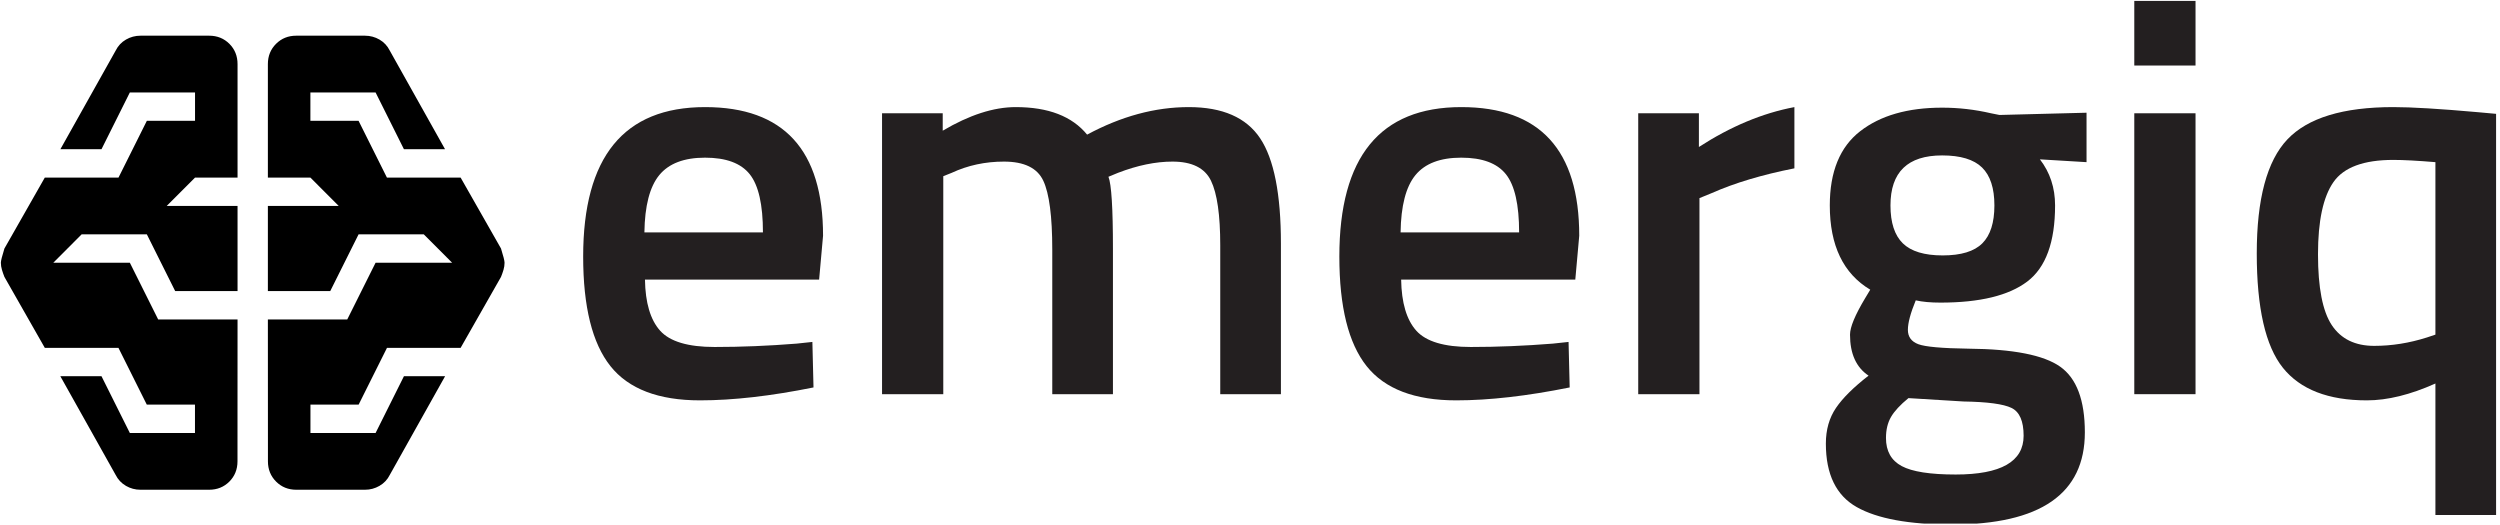
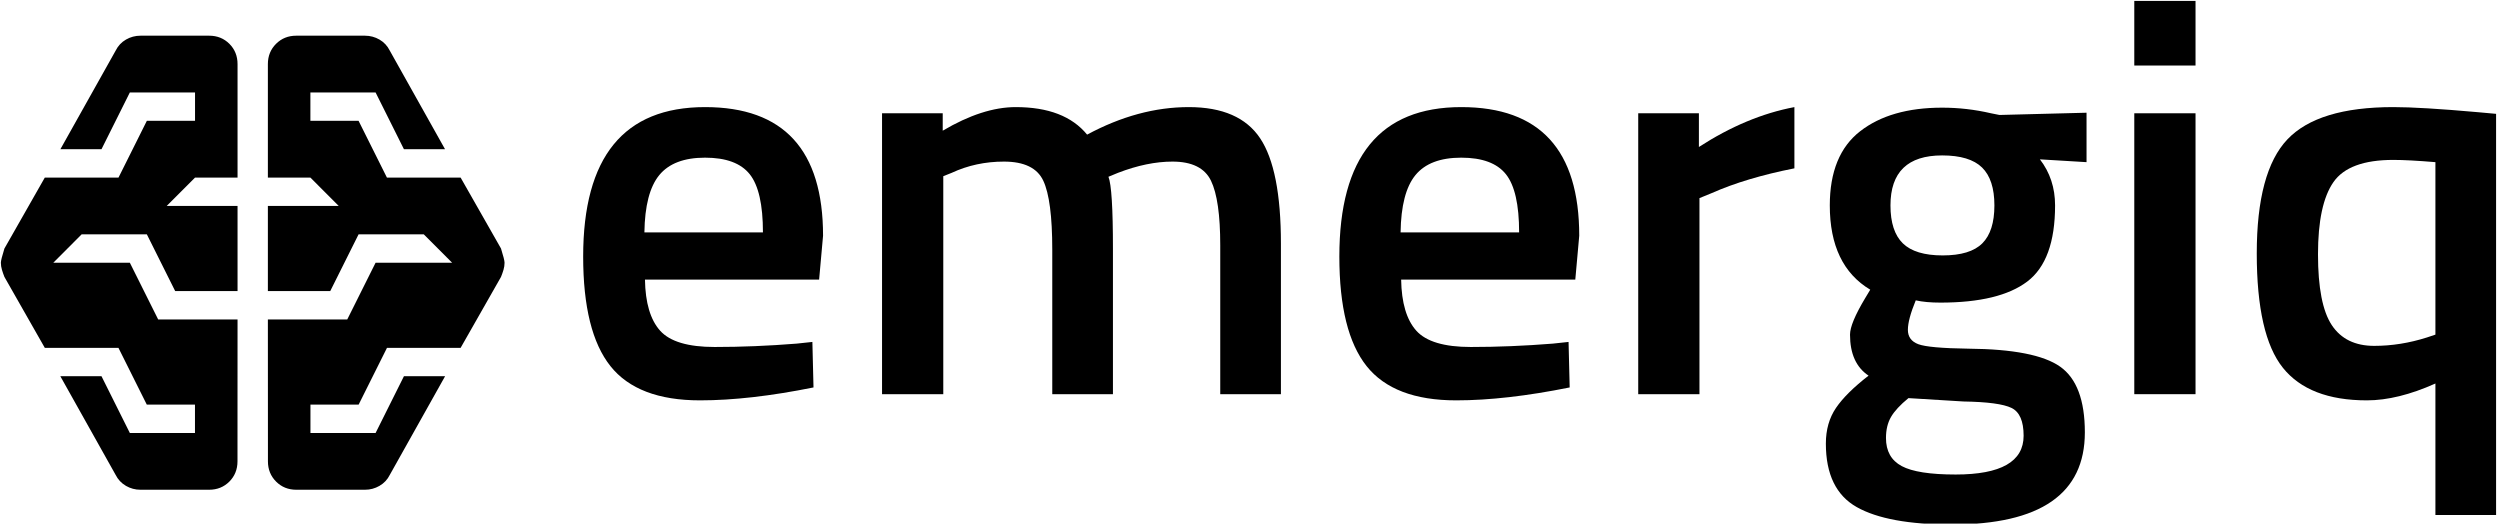
<svg xmlns="http://www.w3.org/2000/svg" width="100%" height="100%" viewBox="0 0 2670 560" version="1.1" xml:space="preserve" style="fill-rule:evenodd;clip-rule:evenodd;stroke-linejoin:round;stroke-miterlimit:2;">
  <g id="Artboard1" transform="matrix(0.935077,0,0,1,-392.667,-1058.99)">
    <rect x="419.931" y="1058.99" width="2855.19" height="559.2" style="fill:none;" />
    <clipPath id="_clip1">
      <rect x="419.931" y="1058.99" width="2855.19" height="559.2" />
    </clipPath>
    <g clip-path="url(#_clip1)">
      <g transform="matrix(32.3736,0,0,30.3076,318.949,975.882)">
        <path d="M7.298,15L4.7,15L3.275,12.5C3.242,12.417 3.213,12.333 3.188,12.25C3.163,12.167 3.15,12.083 3.15,12C3.15,11.933 3.192,11.767 3.275,11.5L4.7,9L7.3,9L8.3,7L10,7L10,6L7.7,6L6.7,8L5.25,8L7.2,4.525C7.283,4.358 7.404,4.229 7.563,4.137C7.721,4.046 7.892,4 8.075,4L10.5,4C10.783,4 11.021,4.096 11.213,4.287C11.404,4.479 11.5,4.717 11.5,5L11.5,9L10,9L9,10L11.5,10L11.5,13L9.3,13L8.3,11L6,11L5,12L7.7,12L8.7,14L11.5,14L11.498,18.464L11.498,19C11.498,19.283 11.402,19.521 11.211,19.713C11.019,19.904 10.782,20 10.498,20L8.073,20C7.89,20 7.72,19.954 7.562,19.863L7.561,19.862C7.403,19.77 7.282,19.642 7.198,19.475L5.248,16L6.7,16L7.7,18L9.998,18L9.998,17L8.298,17L7.298,15ZM16.772,15L15.772,17L14.072,17L14.072,18L16.37,18L17.37,16L18.822,16L16.872,19.475C16.789,19.642 16.668,19.77 16.509,19.862L16.508,19.863C16.35,19.954 16.18,20 15.997,20L13.572,20C13.289,20 13.051,19.904 12.86,19.713C12.668,19.521 12.572,19.283 12.572,19L12.572,18.464L12.57,14L15.37,14L16.37,12L19.07,12L18.07,11L15.77,11L14.77,13L12.57,13L12.57,10L15.07,10L14.07,9L12.57,9L12.57,5C12.57,4.717 12.666,4.479 12.858,4.287C13.05,4.096 13.287,4 13.57,4L15.995,4C16.179,4 16.35,4.046 16.508,4.137C16.666,4.229 16.787,4.358 16.87,4.525L18.82,8L17.37,8L16.37,6L14.07,6L14.07,7L15.77,7L16.77,9L19.37,9L20.795,11.5C20.879,11.767 20.92,11.933 20.92,12C20.92,12.083 20.908,12.167 20.883,12.25C20.858,12.333 20.829,12.417 20.795,12.5L19.37,15L16.772,15Z" />
      </g>
      <g transform="matrix(1.06943,0,0,1,48.8201,-74.2852)">
-         <path d="M1197.84,1500.26L1214.64,1498.46L1215.84,1547.06C1170.24,1556.26 1129.84,1560.86 1094.64,1560.86C1050.24,1560.86 1018.34,1548.66 998.942,1524.26C979.542,1499.86 969.842,1460.86 969.842,1407.26C969.842,1300.86 1013.24,1247.66 1100.04,1247.66C1184.04,1247.66 1226.04,1293.46 1226.04,1385.06L1221.84,1431.86L1035.84,1431.86C1036.24,1456.66 1041.64,1474.86 1052.04,1486.46C1062.44,1498.06 1081.84,1503.86 1110.24,1503.86C1138.64,1503.86 1167.84,1502.66 1197.84,1500.26ZM1161.84,1381.46C1161.84,1351.86 1157.14,1331.16 1147.74,1319.36C1138.34,1307.56 1122.44,1301.66 1100.04,1301.66C1077.64,1301.66 1061.34,1307.86 1051.14,1320.26C1040.94,1332.66 1035.64,1353.06 1035.24,1381.46L1161.84,1381.46Z" style="fill:rgb(35,31,32);fill-rule:nonzero;" />
-         <path d="M1354.44,1554.26L1289.04,1554.26L1289.04,1254.26L1353.84,1254.26L1353.84,1272.86C1382.24,1256.06 1408.24,1247.66 1431.84,1247.66C1466.64,1247.66 1492.04,1257.46 1508.04,1277.06C1544.44,1257.46 1580.64,1247.66 1616.64,1247.66C1652.64,1247.66 1678.04,1258.76 1692.84,1280.96C1707.64,1303.16 1715.04,1340.66 1715.04,1393.46L1715.04,1554.26L1650.24,1554.26L1650.24,1395.26C1650.24,1362.86 1646.94,1339.86 1640.34,1326.26C1633.74,1312.66 1620.04,1305.86 1599.24,1305.86C1581.24,1305.86 1561.84,1309.86 1541.04,1317.86L1530.84,1322.06C1534.04,1330.06 1535.64,1355.66 1535.64,1398.86L1535.64,1554.26L1470.84,1554.26L1470.84,1400.06C1470.84,1364.46 1467.64,1339.86 1461.24,1326.26C1454.84,1312.66 1440.84,1305.86 1419.24,1305.86C1399.24,1305.86 1380.64,1309.86 1363.44,1317.86L1354.44,1321.46L1354.44,1554.26Z" style="fill:rgb(35,31,32);fill-rule:nonzero;" />
-         <path d="M2005.44,1500.26L2022.24,1498.46L2023.44,1547.06C1977.84,1556.26 1937.44,1560.86 1902.24,1560.86C1857.84,1560.86 1825.94,1548.66 1806.54,1524.26C1787.14,1499.86 1777.44,1460.86 1777.44,1407.26C1777.44,1300.86 1820.84,1247.66 1907.64,1247.66C1991.64,1247.66 2033.64,1293.46 2033.64,1385.06L2029.44,1431.86L1843.44,1431.86C1843.84,1456.66 1849.24,1474.86 1859.64,1486.46C1870.04,1498.06 1889.44,1503.86 1917.84,1503.86C1946.24,1503.86 1975.44,1502.66 2005.44,1500.26ZM1969.44,1381.46C1969.44,1351.86 1964.74,1331.16 1955.34,1319.36C1945.94,1307.56 1930.04,1301.66 1907.64,1301.66C1885.24,1301.66 1868.94,1307.86 1858.74,1320.26C1848.54,1332.66 1843.24,1353.06 1842.84,1381.46L1969.44,1381.46Z" style="fill:rgb(35,31,32);fill-rule:nonzero;" />
-         <path d="M2096.64,1554.26L2096.64,1254.26L2161.44,1254.26L2161.44,1290.26C2195.44,1268.26 2229.44,1254.06 2263.44,1247.66L2263.44,1313.06C2229.04,1319.86 2199.64,1328.66 2175.24,1339.46L2162.04,1344.86L2162.04,1554.26L2096.64,1554.26Z" style="fill:rgb(35,31,32);fill-rule:nonzero;" />
-         <path d="M2573.64,1595.06C2573.64,1660.66 2526.24,1693.46 2431.44,1693.46C2385.84,1693.46 2352.04,1687.26 2330.04,1674.86C2308.04,1662.46 2297.04,1639.86 2297.04,1607.06C2297.04,1592.26 2300.64,1579.56 2307.84,1568.96C2315.04,1558.36 2326.64,1546.86 2342.64,1534.46C2329.44,1525.66 2322.84,1511.06 2322.84,1490.66C2322.84,1482.66 2328.24,1469.66 2339.04,1451.66L2344.44,1442.66C2315.64,1425.46 2301.24,1395.46 2301.24,1352.66C2301.24,1316.66 2312.04,1290.26 2333.64,1273.46C2355.24,1256.66 2384.44,1248.26 2421.24,1248.26C2438.84,1248.26 2456.24,1250.26 2473.44,1254.26L2482.44,1256.06L2575.44,1253.66L2575.44,1306.46L2525.64,1303.46C2536.44,1317.46 2541.84,1333.86 2541.84,1352.66C2541.84,1391.86 2531.94,1418.96 2512.14,1433.96C2492.34,1448.96 2461.44,1456.46 2419.44,1456.46C2409.04,1456.46 2400.24,1455.66 2393.04,1454.06C2387.44,1467.66 2384.64,1478.16 2384.64,1485.56C2384.64,1492.96 2388.34,1498.06 2395.74,1500.86C2403.14,1503.66 2421.04,1505.26 2449.44,1505.66C2497.04,1506.06 2529.64,1512.46 2547.24,1524.86C2564.84,1537.26 2573.64,1560.66 2573.64,1595.06ZM2361.24,1601.06C2361.24,1615.06 2366.84,1625.06 2378.04,1631.06C2389.24,1637.06 2408.44,1640.06 2435.64,1640.06C2484.04,1640.06 2508.24,1626.26 2508.24,1598.66C2508.24,1583.06 2503.94,1573.16 2495.34,1568.96C2486.74,1564.76 2469.64,1562.46 2444.04,1562.06L2385.24,1558.46C2376.44,1565.66 2370.24,1572.36 2366.64,1578.56C2363.04,1584.76 2361.24,1592.26 2361.24,1601.06ZM2366.04,1352.66C2366.04,1371.06 2370.44,1384.56 2379.24,1393.16C2388.04,1401.76 2402.24,1406.06 2421.84,1406.06C2441.44,1406.06 2455.54,1401.76 2464.14,1393.16C2472.74,1384.56 2477.04,1371.06 2477.04,1352.66C2477.04,1334.26 2472.64,1320.76 2463.84,1312.16C2455.04,1303.56 2440.84,1299.26 2421.24,1299.26C2384.44,1299.26 2366.04,1317.06 2366.04,1352.66Z" style="fill:rgb(35,31,32);fill-rule:nonzero;" />
-         <path d="M2626.44,1554.26L2626.44,1254.26L2691.84,1254.26L2691.84,1554.26L2626.44,1554.26ZM2626.44,1203.26L2626.44,1134.26L2691.84,1134.26L2691.84,1203.26L2626.44,1203.26Z" style="fill:rgb(35,31,32);fill-rule:nonzero;" />
-         <path d="M2874.84,1560.86C2833.64,1560.86 2803.74,1549.26 2785.14,1526.06C2766.54,1502.86 2757.24,1462.16 2757.24,1403.96C2757.24,1345.76 2768.14,1305.16 2789.94,1282.16C2811.74,1259.16 2849.44,1247.66 2903.04,1247.66C2922.64,1247.66 2952.64,1249.46 2993.04,1253.06L3012.84,1254.86L3012.84,1683.26L2948.04,1683.26L2948.04,1542.86C2921.24,1554.86 2896.84,1560.86 2874.84,1560.86ZM2903.04,1304.06C2871.44,1304.06 2850.14,1311.96 2839.14,1327.76C2828.14,1343.56 2822.64,1369.26 2822.64,1404.86C2822.64,1440.46 2827.54,1465.66 2837.34,1480.46C2847.14,1495.26 2862.24,1502.66 2882.64,1502.66C2901.44,1502.66 2920.24,1499.66 2939.04,1493.66L2948.04,1490.66L2948.04,1306.46C2928.84,1304.86 2913.84,1304.06 2903.04,1304.06Z" style="fill:rgb(35,31,32);fill-rule:nonzero;" />
+         <path d="M1197.84,1500.26L1214.64,1498.46L1215.84,1547.06C1170.24,1556.26 1129.84,1560.86 1094.64,1560.86C1050.24,1560.86 1018.34,1548.66 998.942,1524.26C979.542,1499.86 969.842,1460.86 969.842,1407.26C969.842,1300.86 1013.24,1247.66 1100.04,1247.66C1184.04,1247.66 1226.04,1293.46 1226.04,1385.06L1221.84,1431.86L1035.84,1431.86C1036.24,1456.66 1041.64,1474.86 1052.04,1486.46C1062.44,1498.06 1081.84,1503.86 1110.24,1503.86C1138.64,1503.86 1167.84,1502.66 1197.84,1500.26ZM1161.84,1381.46C1161.84,1351.86 1157.14,1331.16 1147.74,1319.36C1138.34,1307.56 1122.44,1301.66 1100.04,1301.66C1077.64,1301.66 1061.34,1307.86 1051.14,1320.26C1040.94,1332.66 1035.64,1353.06 1035.24,1381.46L1161.84,1381.46Z" style="fill-rule:nonzero;" />
+         <path d="M1354.44,1554.26L1289.04,1554.26L1289.04,1254.26L1353.84,1254.26L1353.84,1272.86C1382.24,1256.06 1408.24,1247.66 1431.84,1247.66C1466.64,1247.66 1492.04,1257.46 1508.04,1277.06C1544.44,1257.46 1580.64,1247.66 1616.64,1247.66C1652.64,1247.66 1678.04,1258.76 1692.84,1280.96C1707.64,1303.16 1715.04,1340.66 1715.04,1393.46L1715.04,1554.26L1650.24,1554.26L1650.24,1395.26C1650.24,1362.86 1646.94,1339.86 1640.34,1326.26C1633.74,1312.66 1620.04,1305.86 1599.24,1305.86C1581.24,1305.86 1561.84,1309.86 1541.04,1317.86L1530.84,1322.06C1534.04,1330.06 1535.64,1355.66 1535.64,1398.86L1535.64,1554.26L1470.84,1554.26L1470.84,1400.06C1470.84,1364.46 1467.64,1339.86 1461.24,1326.26C1454.84,1312.66 1440.84,1305.86 1419.24,1305.86C1399.24,1305.86 1380.64,1309.86 1363.44,1317.86L1354.44,1321.46L1354.44,1554.26Z" style="fill-rule:nonzero;" />
+         <path d="M2005.44,1500.26L2022.24,1498.46L2023.44,1547.06C1977.84,1556.26 1937.44,1560.86 1902.24,1560.86C1857.84,1560.86 1825.94,1548.66 1806.54,1524.26C1787.14,1499.86 1777.44,1460.86 1777.44,1407.26C1777.44,1300.86 1820.84,1247.66 1907.64,1247.66C1991.64,1247.66 2033.64,1293.46 2033.64,1385.06L2029.44,1431.86L1843.44,1431.86C1843.84,1456.66 1849.24,1474.86 1859.64,1486.46C1870.04,1498.06 1889.44,1503.86 1917.84,1503.86C1946.24,1503.86 1975.44,1502.66 2005.44,1500.26ZM1969.44,1381.46C1969.44,1351.86 1964.74,1331.16 1955.34,1319.36C1945.94,1307.56 1930.04,1301.66 1907.64,1301.66C1885.24,1301.66 1868.94,1307.86 1858.74,1320.26C1848.54,1332.66 1843.24,1353.06 1842.84,1381.46L1969.44,1381.46Z" style="fill-rule:nonzero;" />
+         <path d="M2096.64,1554.26L2096.64,1254.26L2161.44,1254.26L2161.44,1290.26C2195.44,1268.26 2229.44,1254.06 2263.44,1247.66L2263.44,1313.06C2229.04,1319.86 2199.64,1328.66 2175.24,1339.46L2162.04,1344.86L2162.04,1554.26L2096.64,1554.26Z" style="fill-rule:nonzero;" />
+         <path d="M2573.64,1595.06C2573.64,1660.66 2526.24,1693.46 2431.44,1693.46C2385.84,1693.46 2352.04,1687.26 2330.04,1674.86C2308.04,1662.46 2297.04,1639.86 2297.04,1607.06C2297.04,1592.26 2300.64,1579.56 2307.84,1568.96C2315.04,1558.36 2326.64,1546.86 2342.64,1534.46C2329.44,1525.66 2322.84,1511.06 2322.84,1490.66C2322.84,1482.66 2328.24,1469.66 2339.04,1451.66L2344.44,1442.66C2315.64,1425.46 2301.24,1395.46 2301.24,1352.66C2301.24,1316.66 2312.04,1290.26 2333.64,1273.46C2355.24,1256.66 2384.44,1248.26 2421.24,1248.26C2438.84,1248.26 2456.24,1250.26 2473.44,1254.26L2482.44,1256.06L2575.44,1253.66L2575.44,1306.46L2525.64,1303.46C2536.44,1317.46 2541.84,1333.86 2541.84,1352.66C2541.84,1391.86 2531.94,1418.96 2512.14,1433.96C2492.34,1448.96 2461.44,1456.46 2419.44,1456.46C2409.04,1456.46 2400.24,1455.66 2393.04,1454.06C2387.44,1467.66 2384.64,1478.16 2384.64,1485.56C2384.64,1492.96 2388.34,1498.06 2395.74,1500.86C2403.14,1503.66 2421.04,1505.26 2449.44,1505.66C2497.04,1506.06 2529.64,1512.46 2547.24,1524.86C2564.84,1537.26 2573.64,1560.66 2573.64,1595.06ZM2361.24,1601.06C2361.24,1615.06 2366.84,1625.06 2378.04,1631.06C2389.24,1637.06 2408.44,1640.06 2435.64,1640.06C2484.04,1640.06 2508.24,1626.26 2508.24,1598.66C2508.24,1583.06 2503.94,1573.16 2495.34,1568.96C2486.74,1564.76 2469.64,1562.46 2444.04,1562.06L2385.24,1558.46C2376.44,1565.66 2370.24,1572.36 2366.64,1578.56C2363.04,1584.76 2361.24,1592.26 2361.24,1601.06ZM2366.04,1352.66C2366.04,1371.06 2370.44,1384.56 2379.24,1393.16C2388.04,1401.76 2402.24,1406.06 2421.84,1406.06C2441.44,1406.06 2455.54,1401.76 2464.14,1393.16C2472.74,1384.56 2477.04,1371.06 2477.04,1352.66C2477.04,1334.26 2472.64,1320.76 2463.84,1312.16C2455.04,1303.56 2440.84,1299.26 2421.24,1299.26C2384.44,1299.26 2366.04,1317.06 2366.04,1352.66Z" style="fill-rule:nonzero;" />
+         <path d="M2626.44,1554.26L2626.44,1254.26L2691.84,1254.26L2691.84,1554.26L2626.44,1554.26ZM2626.44,1203.26L2626.44,1134.26L2691.84,1134.26L2691.84,1203.26L2626.44,1203.26Z" style="fill-rule:nonzero;" />
+         <path d="M2874.84,1560.86C2833.64,1560.86 2803.74,1549.26 2785.14,1526.06C2766.54,1502.86 2757.24,1462.16 2757.24,1403.96C2757.24,1345.76 2768.14,1305.16 2789.94,1282.16C2811.74,1259.16 2849.44,1247.66 2903.04,1247.66C2922.64,1247.66 2952.64,1249.46 2993.04,1253.06L3012.84,1254.86L3012.84,1683.26L2948.04,1683.26L2948.04,1542.86C2921.24,1554.86 2896.84,1560.86 2874.84,1560.86ZM2903.04,1304.06C2871.44,1304.06 2850.14,1311.96 2839.14,1327.76C2828.14,1343.56 2822.64,1369.26 2822.64,1404.86C2822.64,1440.46 2827.54,1465.66 2837.34,1480.46C2847.14,1495.26 2862.24,1502.66 2882.64,1502.66C2901.44,1502.66 2920.24,1499.66 2939.04,1493.66L2948.04,1490.66L2948.04,1306.46C2928.84,1304.86 2913.84,1304.06 2903.04,1304.06Z" style="fill-rule:nonzero;" />
      </g>
    </g>
  </g>
</svg>
